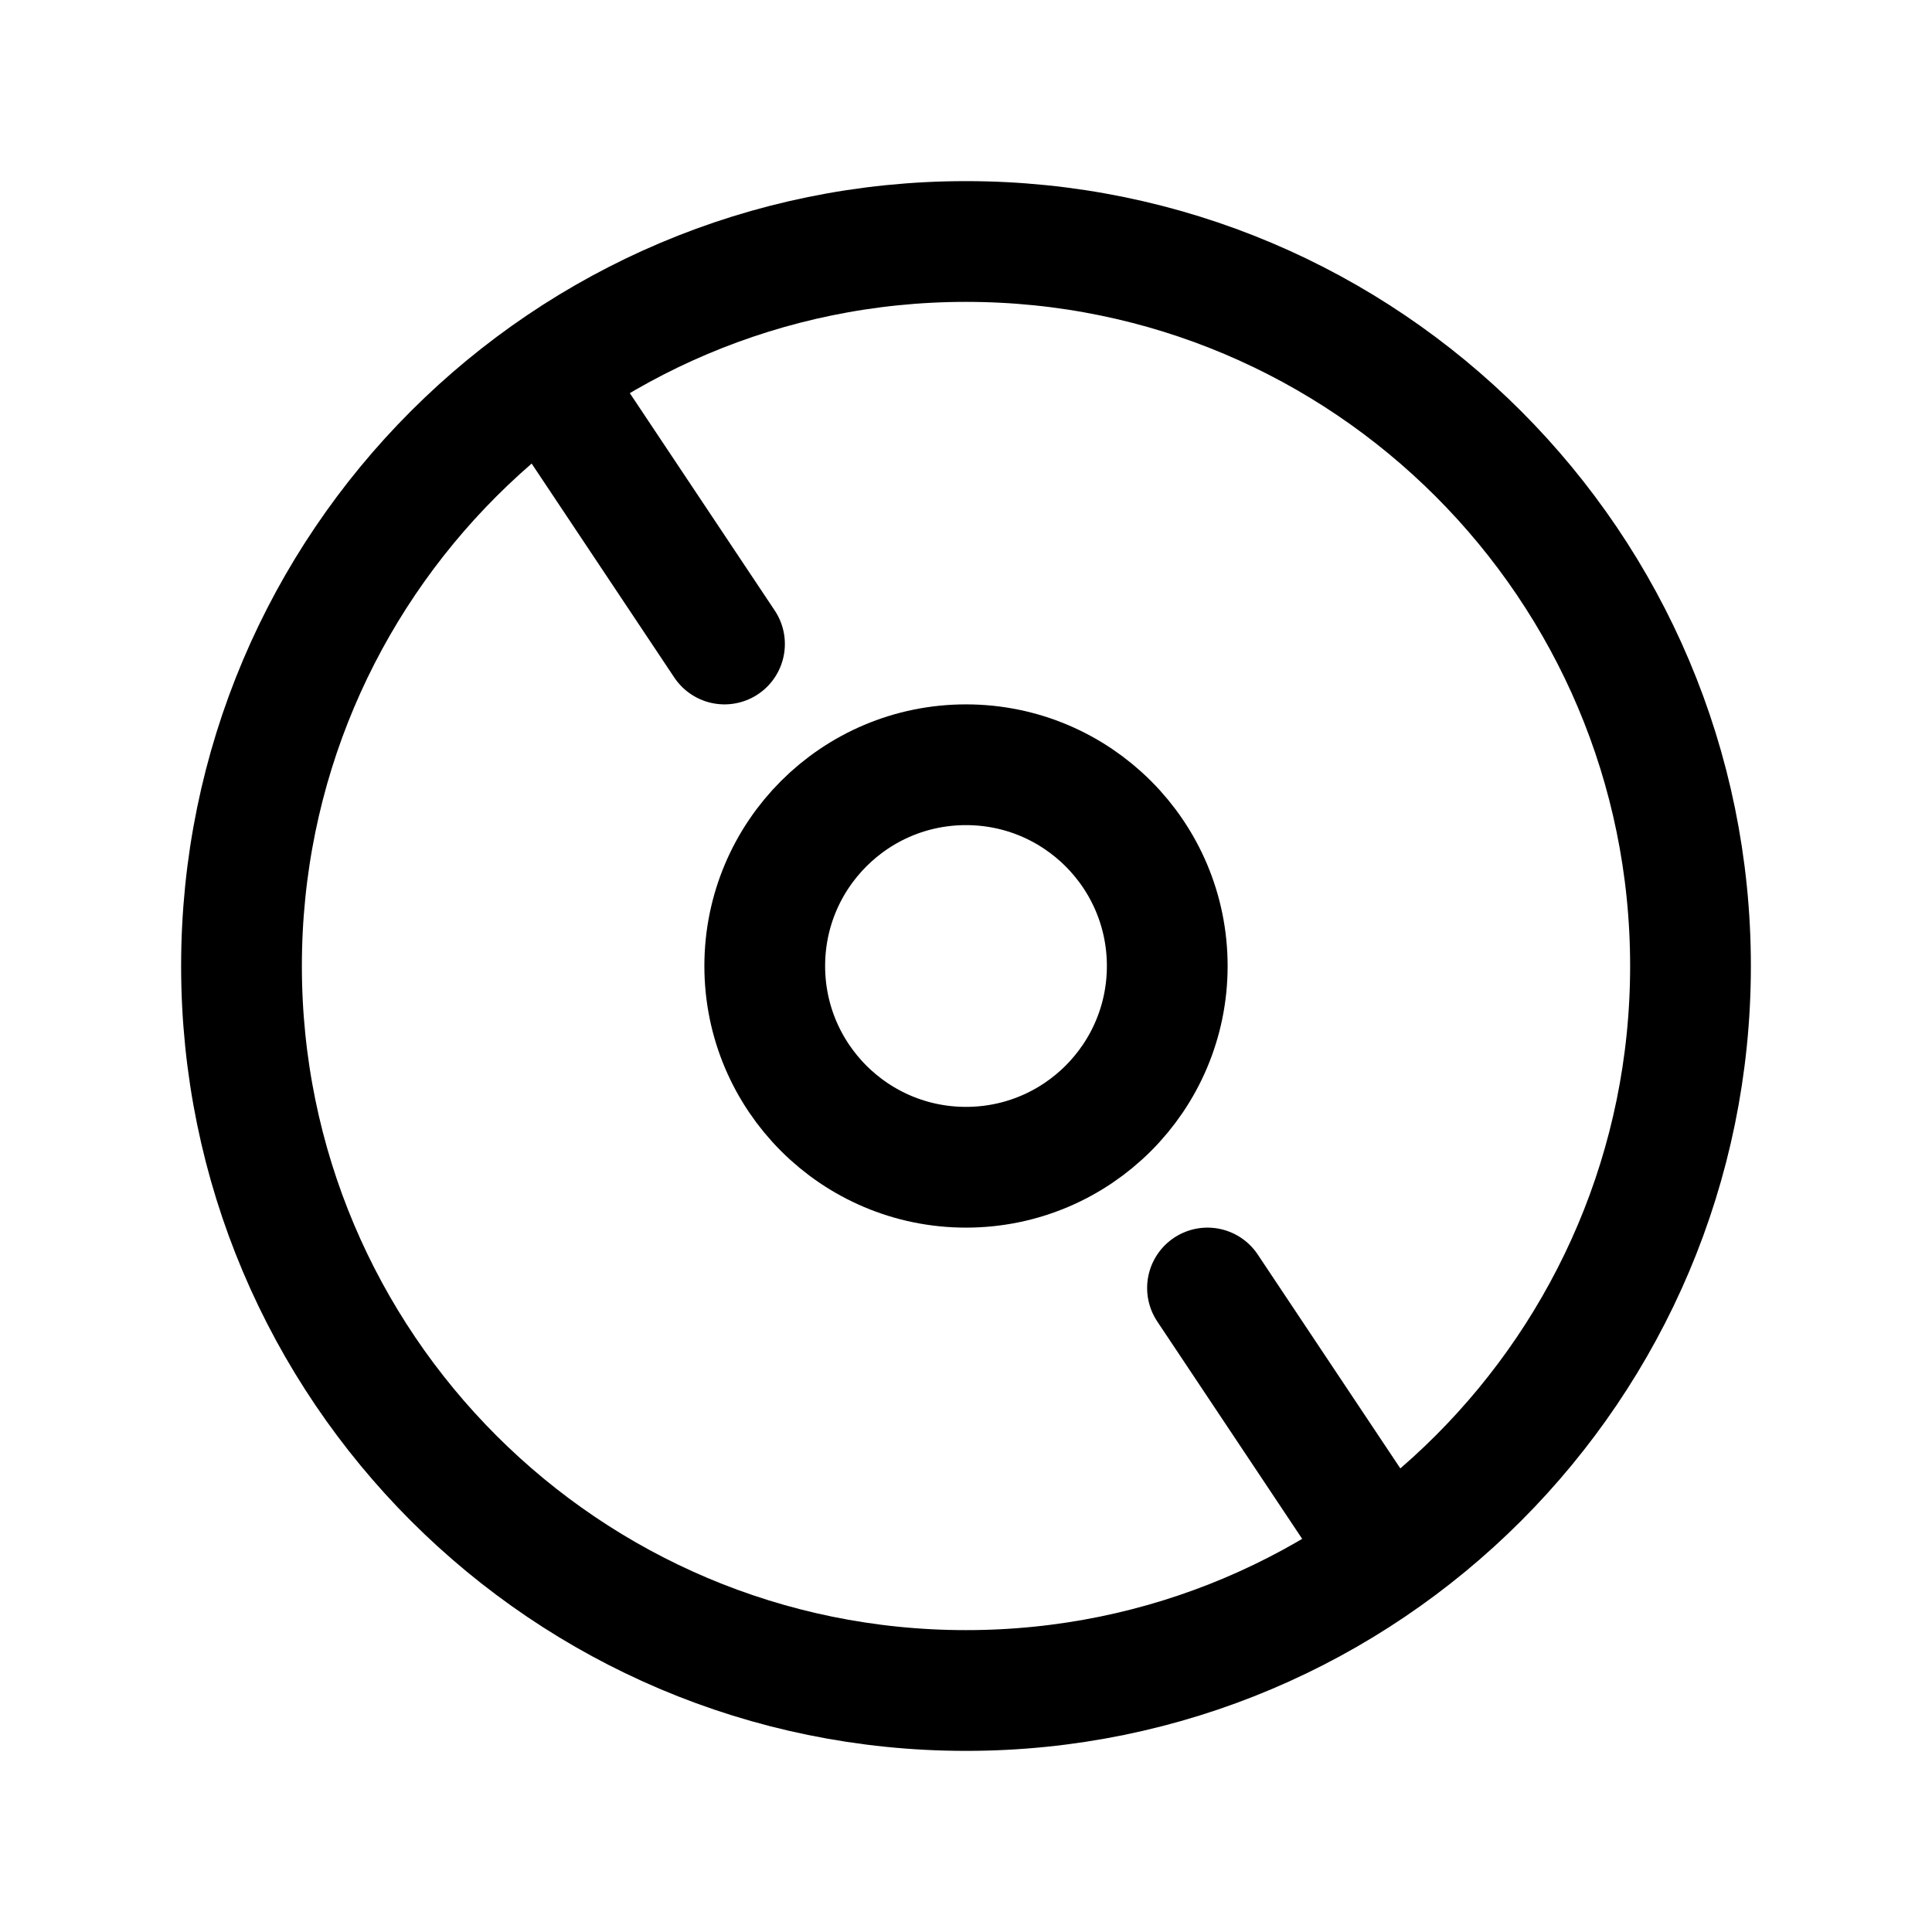
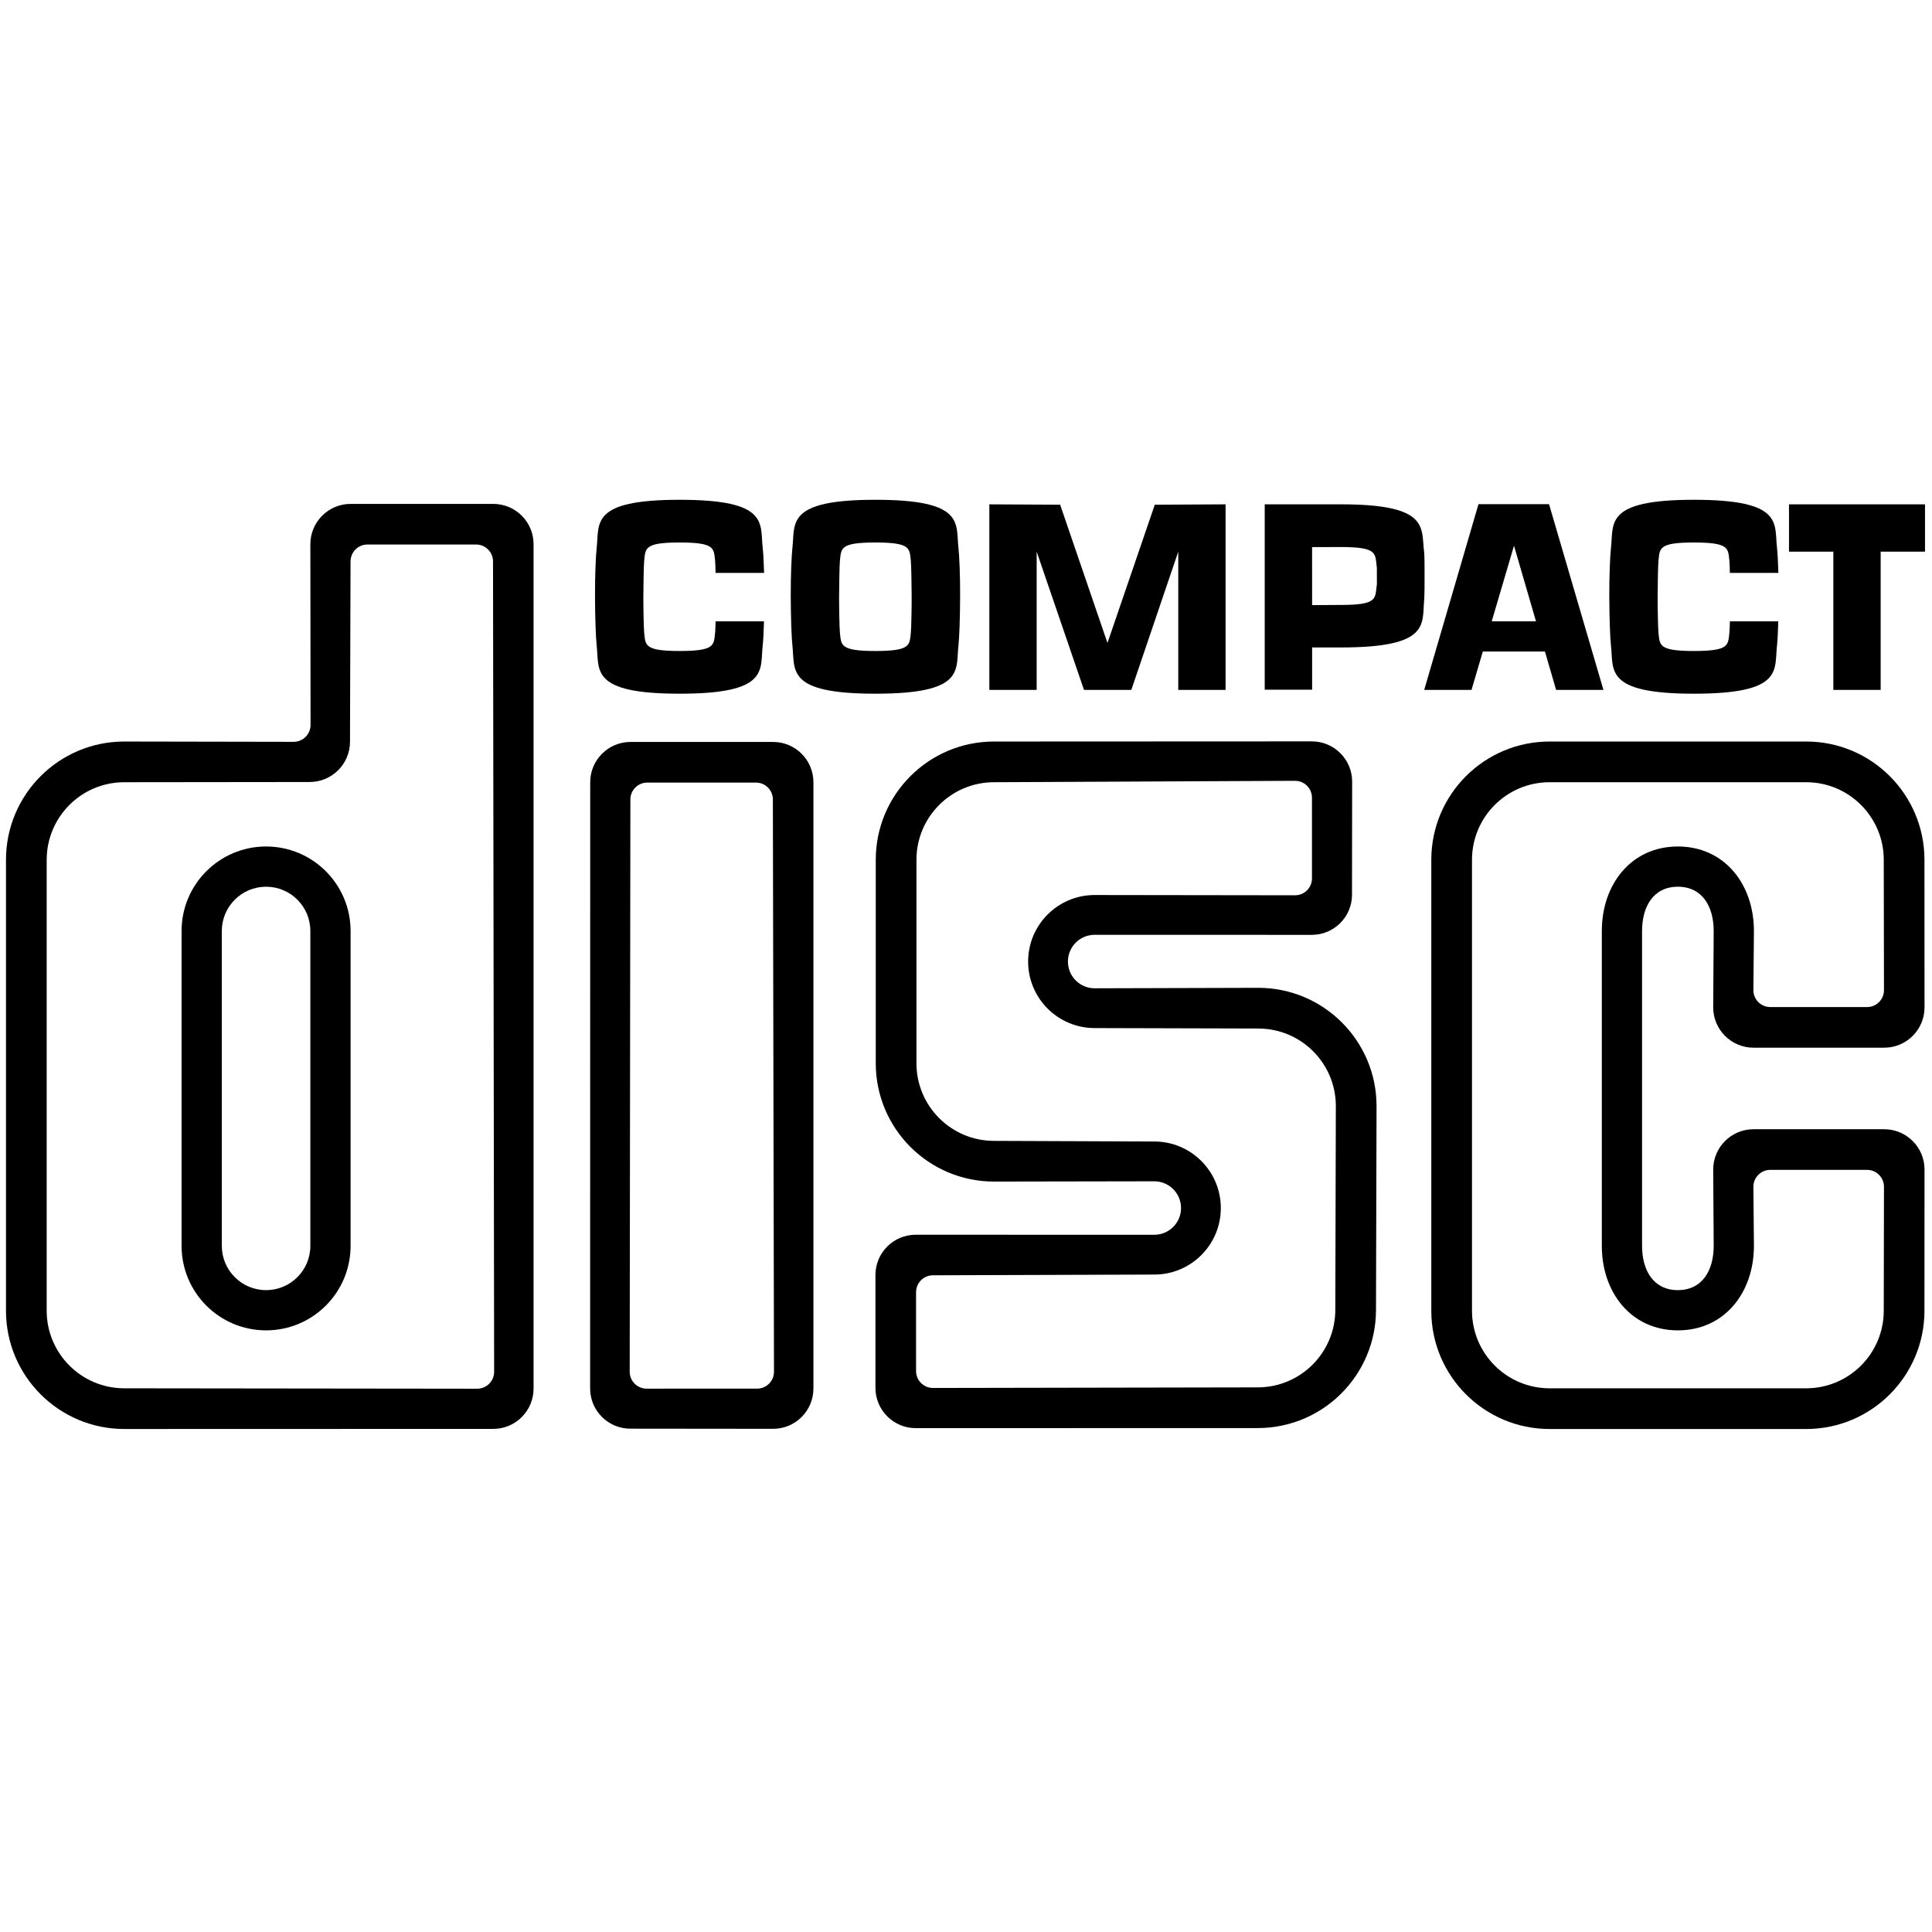
- <svg xmlns="http://www.w3.org/2000/svg" viewBox="0 0 24 24" fill="none" stroke="currentColor" stroke-width="1.5" stroke-linecap="round" stroke-linejoin="round">
-   <circle cx="12" cy="12" r="9" />
-   <circle cx="12" cy="12" r="2.5" />
-   <path d="m7 5 2 3m6 8 2 3" />
+ <svg xmlns="http://www.w3.org/2000/svg" viewBox="0 0 434.667 213.333" height="24" width="24" xml:space="preserve" id="svg2" version="1.1">
+   <defs id="defs6" />
+   <g transform="matrix(1.333333,0,0,-1.333333,0,213.3333)" id="g10">
+     <g transform="scale(0.1)" id="g12">
+       <path id="path14" style="fill:#000000;fill-opacity:1;fill-rule:nonzero;stroke:none" d="m 2918.96,1381.57 c -0.24,-9.2 -0.54,-16.77 -0.85,-19.48 -2.36,-20.75 0,-30.56 -59.82,-30.56 -59.83,0 -57.47,9.81 -59.83,30.56 -0.77,6.75 -1.48,43.7 -1.41,60.98 0.08,17.29 0.64,54.23 1.41,60.99 2.36,20.75 0,30.56 59.83,30.56 59.82,0 57.46,-9.81 59.82,-30.56 0.32,-2.83 0.61,-10.97 0.84,-20.74 h 81.84 c -0.53,18.55 -1.41,34.05 -2.32,42.13 -4.72,41.49 11.63,81.23 -140.09,81.23 -151.72,0 -135.37,-39.74 -140.09,-81.23 -1.53,-13.52 -2.95,-47.81 -2.81,-82.38 0.15,-34.57 1.28,-68.86 2.81,-82.36 4.72,-41.5 -11.63,-81.24 140.09,-81.24 151.72,0 135.37,39.74 140.09,81.24 0.89,7.89 1.65,22.87 2.16,40.86 h -81.67" />
+       <path id="path16" style="fill:#000000;fill-opacity:1;fill-rule:nonzero;stroke:none" d="m 1948.56,1578.38 -79.85,-233.27 -79.85,233.27 -119.47,0.62 v -313.12 h 79.86 v 233.28 l 79.84,-233.28 h 79.86 l 79.23,233.28 v -233.28 h 79.84 V 1579 l -119.46,-0.62" />
+       <path id="path18" style="fill:#000000;fill-opacity:1;fill-rule:nonzero;stroke:none" d="m 3018.71,1579 h 229.5 v -79.84 h -74.83 v -233.28 h -79.84 v 233.28 h -74.83 V 1579" />
+       <path id="path20" style="fill:#000000;fill-opacity:1;fill-rule:nonzero;stroke:none" d="m 2403.16,1265.88 91.59,313.43 h 119.04 l 91.8,-313.43 h -79.85 l -18.86,64.77 H 2502.1 l 14.84,50.92 h 74.85 l -37.11,127.64 -71.68,-243.33 h -79.84" />
+       <path id="path22" style="fill:#000000;fill-opacity:1;fill-rule:nonzero;stroke:none" d="m 1477.09,1514.62 c 59.82,0 57.46,-9.81 59.82,-30.56 0.77,-6.76 1.34,-43.7 1.41,-60.99 0.07,-17.28 -0.64,-54.23 -1.41,-60.98 -2.36,-20.75 0,-30.56 -59.82,-30.56 -59.83,0 -57.47,9.81 -59.83,30.56 -0.76,6.75 -1.47,43.7 -1.4,60.98 0.07,17.29 0.64,54.23 1.4,60.99 2.36,20.75 0,30.56 59.83,30.56 l 0.09,72.06 c -151.72,0 -135.37,-39.74 -140.09,-81.23 -1.53,-13.52 -2.95,-47.81 -2.8,-82.38 0.14,-34.57 1.27,-68.86 2.8,-82.36 4.72,-41.5 -11.63,-81.24 140.09,-81.24 151.72,0 135.37,39.74 140.09,81.24 1.53,13.5 2.66,47.79 2.81,82.36 0.15,34.57 -1.28,68.86 -2.81,82.38 -4.72,41.49 11.63,81.23 -140.09,81.23 l -0.09,-72.06" />
+       <path id="path24" style="fill:#000000;fill-opacity:1;fill-rule:nonzero;stroke:none" d="m 1207.48,1381.57 c -0.25,-9.2 -0.54,-16.77 -0.85,-19.48 -2.36,-20.75 0,-30.56 -59.83,-30.56 -59.82,0 -57.46,9.81 -59.82,30.56 -0.77,6.75 -1.48,43.7 -1.41,60.98 0.08,17.29 0.64,54.23 1.41,60.99 2.36,20.75 0,30.56 59.82,30.56 59.83,0 57.47,-9.81 59.83,-30.56 0.32,-2.83 0.61,-10.97 0.83,-20.74 h 81.84 c -0.52,18.55 -1.4,34.05 -2.32,42.13 -4.71,41.49 11.63,81.23 -140.08,81.23 -151.72,0 -135.37,-39.74 -140.09,-81.23 -1.54,-13.52 -2.96,-47.81 -2.81,-82.38 0.15,-34.57 1.27,-68.86 2.81,-82.36 4.72,-41.5 -11.63,-81.24 140.09,-81.24 151.71,0 135.37,39.74 140.08,81.24 0.9,7.89 1.66,22.87 2.16,40.86 h -81.66" />
+       <path id="path26" style="fill:#000000;fill-opacity:1;fill-rule:nonzero;stroke:none" d="m 2262.45,1337.5 -48.45,0.02 v 71.43 l 48.44,0.29 c 59.83,0 57.97,9.81 60.33,30.56 0.77,6.75 0.61,1.2 0.53,18.49 -0.07,17.28 0.24,11.35 -0.53,18.1 -2.36,20.75 -0.5,30.56 -60.33,30.56 l -48.46,-0.13 0.08,-240.63 h -80.01 V 1579 l 128.4,0.01 c 151.72,0 135.09,-39.85 140.68,-81.24 0.66,-4.9 0.66,-27.54 0.66,-39.74 0,-9.8 0,-32.44 -0.66,-39.62 -3.84,-41.59 11.04,-80.91 -140.68,-80.91" />
+       <path id="path28" style="fill:#000000;fill-opacity:1;fill-rule:nonzero;stroke:none" d="m 709.547,86.844 -499.824,0.582 c -72.321,0 -130.942,58.629 -130.942,130.941 v 760.801 c 0,72.322 58.621,130.942 130.942,130.942 l 312.82,0.35 c 37.566,0 68.027,30.45 68.027,68.03 l 0.918,304.19 c 0,15.74 12.766,28.51 28.508,28.51 h 183.387 c 15.746,0 28.519,-12.77 28.519,-28.51 l 1.883,-1367.43 c 0,-15.742 -12.765,-28.52 -28.512,-28.52 l -95.726,0.113 -2.328,-67.945 125.086,0.039 c 37.566,0 68.027,30.449 68.027,68.023 V 1511.73 c 0,37.56 -30.461,68.02 -68.027,68.02 H 591.707 c -37.562,0 -68.027,-30.46 -68.027,-68.02 l 0.343,-304.95 c 0,-15.74 -12.765,-28.52 -28.519,-28.52 l -285.781,0.52 C 99.477,1178.78 10.102,1089.42 10.102,979.168 V 218.367 c 0,-110.238 89.375,-199.613 199.621,-199.613 l 497.496,0.144 2.328,67.945" />
+       <path id="path30" style="fill:#000000;fill-opacity:1;fill-rule:nonzero;stroke:none" d="m 523.672,366.879 v 492.199 c 0,41.246 -33.442,74.688 -74.699,74.688 -41.246,0 -74.684,-33.442 -74.684,-74.688 V 327.773 c 0,-41.246 33.438,-74.699 74.684,-74.699 41.257,0 74.699,33.453 74.699,74.699 v 39.106 l 67.894,-2.328 v -36.778 c 0,-78.742 -63.839,-142.585 -142.593,-142.585 -78.739,0 -142.582,63.843 -142.582,142.585 v 531.305 c 0,78.742 63.843,142.582 142.582,142.582 78.754,0 142.593,-63.84 142.593,-142.582 V 364.551 l -67.894,2.328" />
+       <path id="path32" style="fill:#000000;fill-opacity:1;fill-rule:nonzero;stroke:none" d="m 1184.61,86.848 -93.55,-0.008 c -15.75,0 -28.52,12.781 -28.52,28.523 l 1.15,965.617 c 0,15.76 12.76,28.52 28.52,28.52 h 183.39 c 15.75,0 28.52,-12.76 28.52,-28.52 L 1306,115.375 c 0,-15.754 -12.77,-28.523 -28.51,-28.523 l -92.88,-0.004 v -67.668 l 119.91,-0.125 c 37.57,0 68.03,30.453 68.03,68.019 V 1110.04 c 0,37.57 -30.46,68.03 -68.03,68.03 h -240.61 c -37.56,0 -68.015,-30.46 -68.015,-68.03 L 995.754,87.336 c 0,-37.574 30.216,-68.027 67.786,-68.027 l 121.07,-0.129 v 67.668" />
+       <path id="path34" style="fill:#000000;fill-opacity:1;fill-rule:nonzero;stroke:none" d="m 2048.57,919.508 -201.47,0.273 c -61.99,0 -112.26,-50.269 -112.26,-112.261 0,-62 50.27,-112.262 112.26,-112.262 l 276.03,-0.754 c 72.32,0 130.94,-58.629 130.94,-130.941 l -0.92,-343.637 c 0,-72.321 -58.63,-130.942 -130.94,-130.942 l -547.95,-0.996 c -15.74,0 -28.52,12.778 -28.52,28.52 v 133.086 c 0,15.754 12.78,28.523 28.52,28.523 l 373.44,1.215 c 62.01,0 112.28,50.262 112.28,112.262 0,62 -50.27,112.261 -112.28,112.261 l -270.36,1.067 c -72.31,0 -130.95,58.629 -130.95,130.941 v 343.305 c 0,72.322 58.64,130.942 130.95,130.942 l 507.93,2.37 c 15.74,0 28.5,-12.77 28.5,-28.52 l 0.02,-136.12 c 0,-15.742 -12.77,-28.52 -28.52,-28.52 l -136.7,0.188 -2.32,-66.926 167.05,-0.055 c 37.57,0 68.03,30.223 68.03,67.786 l 0.25,190.687 c 0,37.57 -30.45,68.02 -68.03,68.02 l -536.21,-0.24 c -110.24,0 -199.61,-89.36 -199.61,-199.612 V 635.863 c 0,-110.238 89.37,-199.613 199.61,-199.613 l 270.36,0.465 c 24.93,0 45.14,-20.203 45.14,-45.121 0,-24.93 -20.21,-45.129 -45.14,-45.129 l -402.49,0.078 c -37.57,0 -68.02,-30.449 -68.02,-68.023 V 88.219 c 0,-37.574 30.45,-68.023 68.02,-68.023 l 577,0.117 c 110.24,0 199.61,89.364 199.61,199.613 l 0.93,343.637 c 0,110.238 -89.37,199.613 -199.62,199.613 l -276.03,-0.785 c -24.92,0 -45.12,20.199 -45.12,45.129 0,24.921 20.2,45.121 45.12,45.121 l 199.15,-0.059 2.32,66.926" />
+       <path id="path36" style="fill:#000000;fill-opacity:1;fill-rule:nonzero;stroke:none" d="m 3063.91,730.723 h 86.52 c 15.76,0 28.53,12.765 28.53,28.519 l -0.37,219.926 c 0,72.322 -58.62,130.942 -130.94,130.942 h -432.89 c -72.32,0 -130.95,-58.62 -130.95,-130.942 V 218.367 c 0,-72.312 58.63,-130.941 130.95,-130.941 h 432.89 c 72.32,0 130.94,58.629 130.94,130.941 l 0.37,209.11 c 0,15.757 -12.77,28.523 -28.53,28.523 h -163.3 c -15.74,0 -28.51,-12.766 -28.51,-28.523 l 0.92,-99.704 c 0,-78.742 -49.59,-142.585 -128.33,-142.585 -78.75,0 -128.33,63.843 -128.33,142.585 v 531.305 c 0,78.742 49.58,142.582 128.33,142.582 78.74,0 128.33,-63.84 128.33,-142.582 l -0.92,-99.836 c 0,-15.754 12.77,-28.519 28.51,-28.519 h 76.78 l -2.33,-68.563 h -102.74 c -37.57,0 -68.03,30.465 -68.03,68.028 l 0.83,128.89 c 0,41.246 -19.19,74.688 -60.43,74.688 -41.26,0 -60.44,-33.442 -60.44,-74.688 V 327.773 c 0,-41.246 19.18,-74.699 60.44,-74.699 41.24,0 60.43,33.453 60.43,74.699 l -0.83,128.758 c 0,37.567 30.46,68.028 68.03,68.028 h 220.52 c 37.57,0 68.03,-30.461 68.03,-68.028 l -0.12,-238.164 c 0,-110.238 -89.37,-199.613 -199.62,-199.613 h -432.89 c -110.24,0 -199.62,89.375 -199.62,199.613 v 760.801 c 0,110.252 89.38,199.612 199.62,199.612 h 432.89 c 110.25,0 199.62,-89.36 199.62,-199.612 l 0.12,-248.98 c 0,-37.563 -30.46,-68.028 -68.03,-68.028 h -117.78 l 2.33,68.563" />
+     </g>
+   </g>
</svg>
